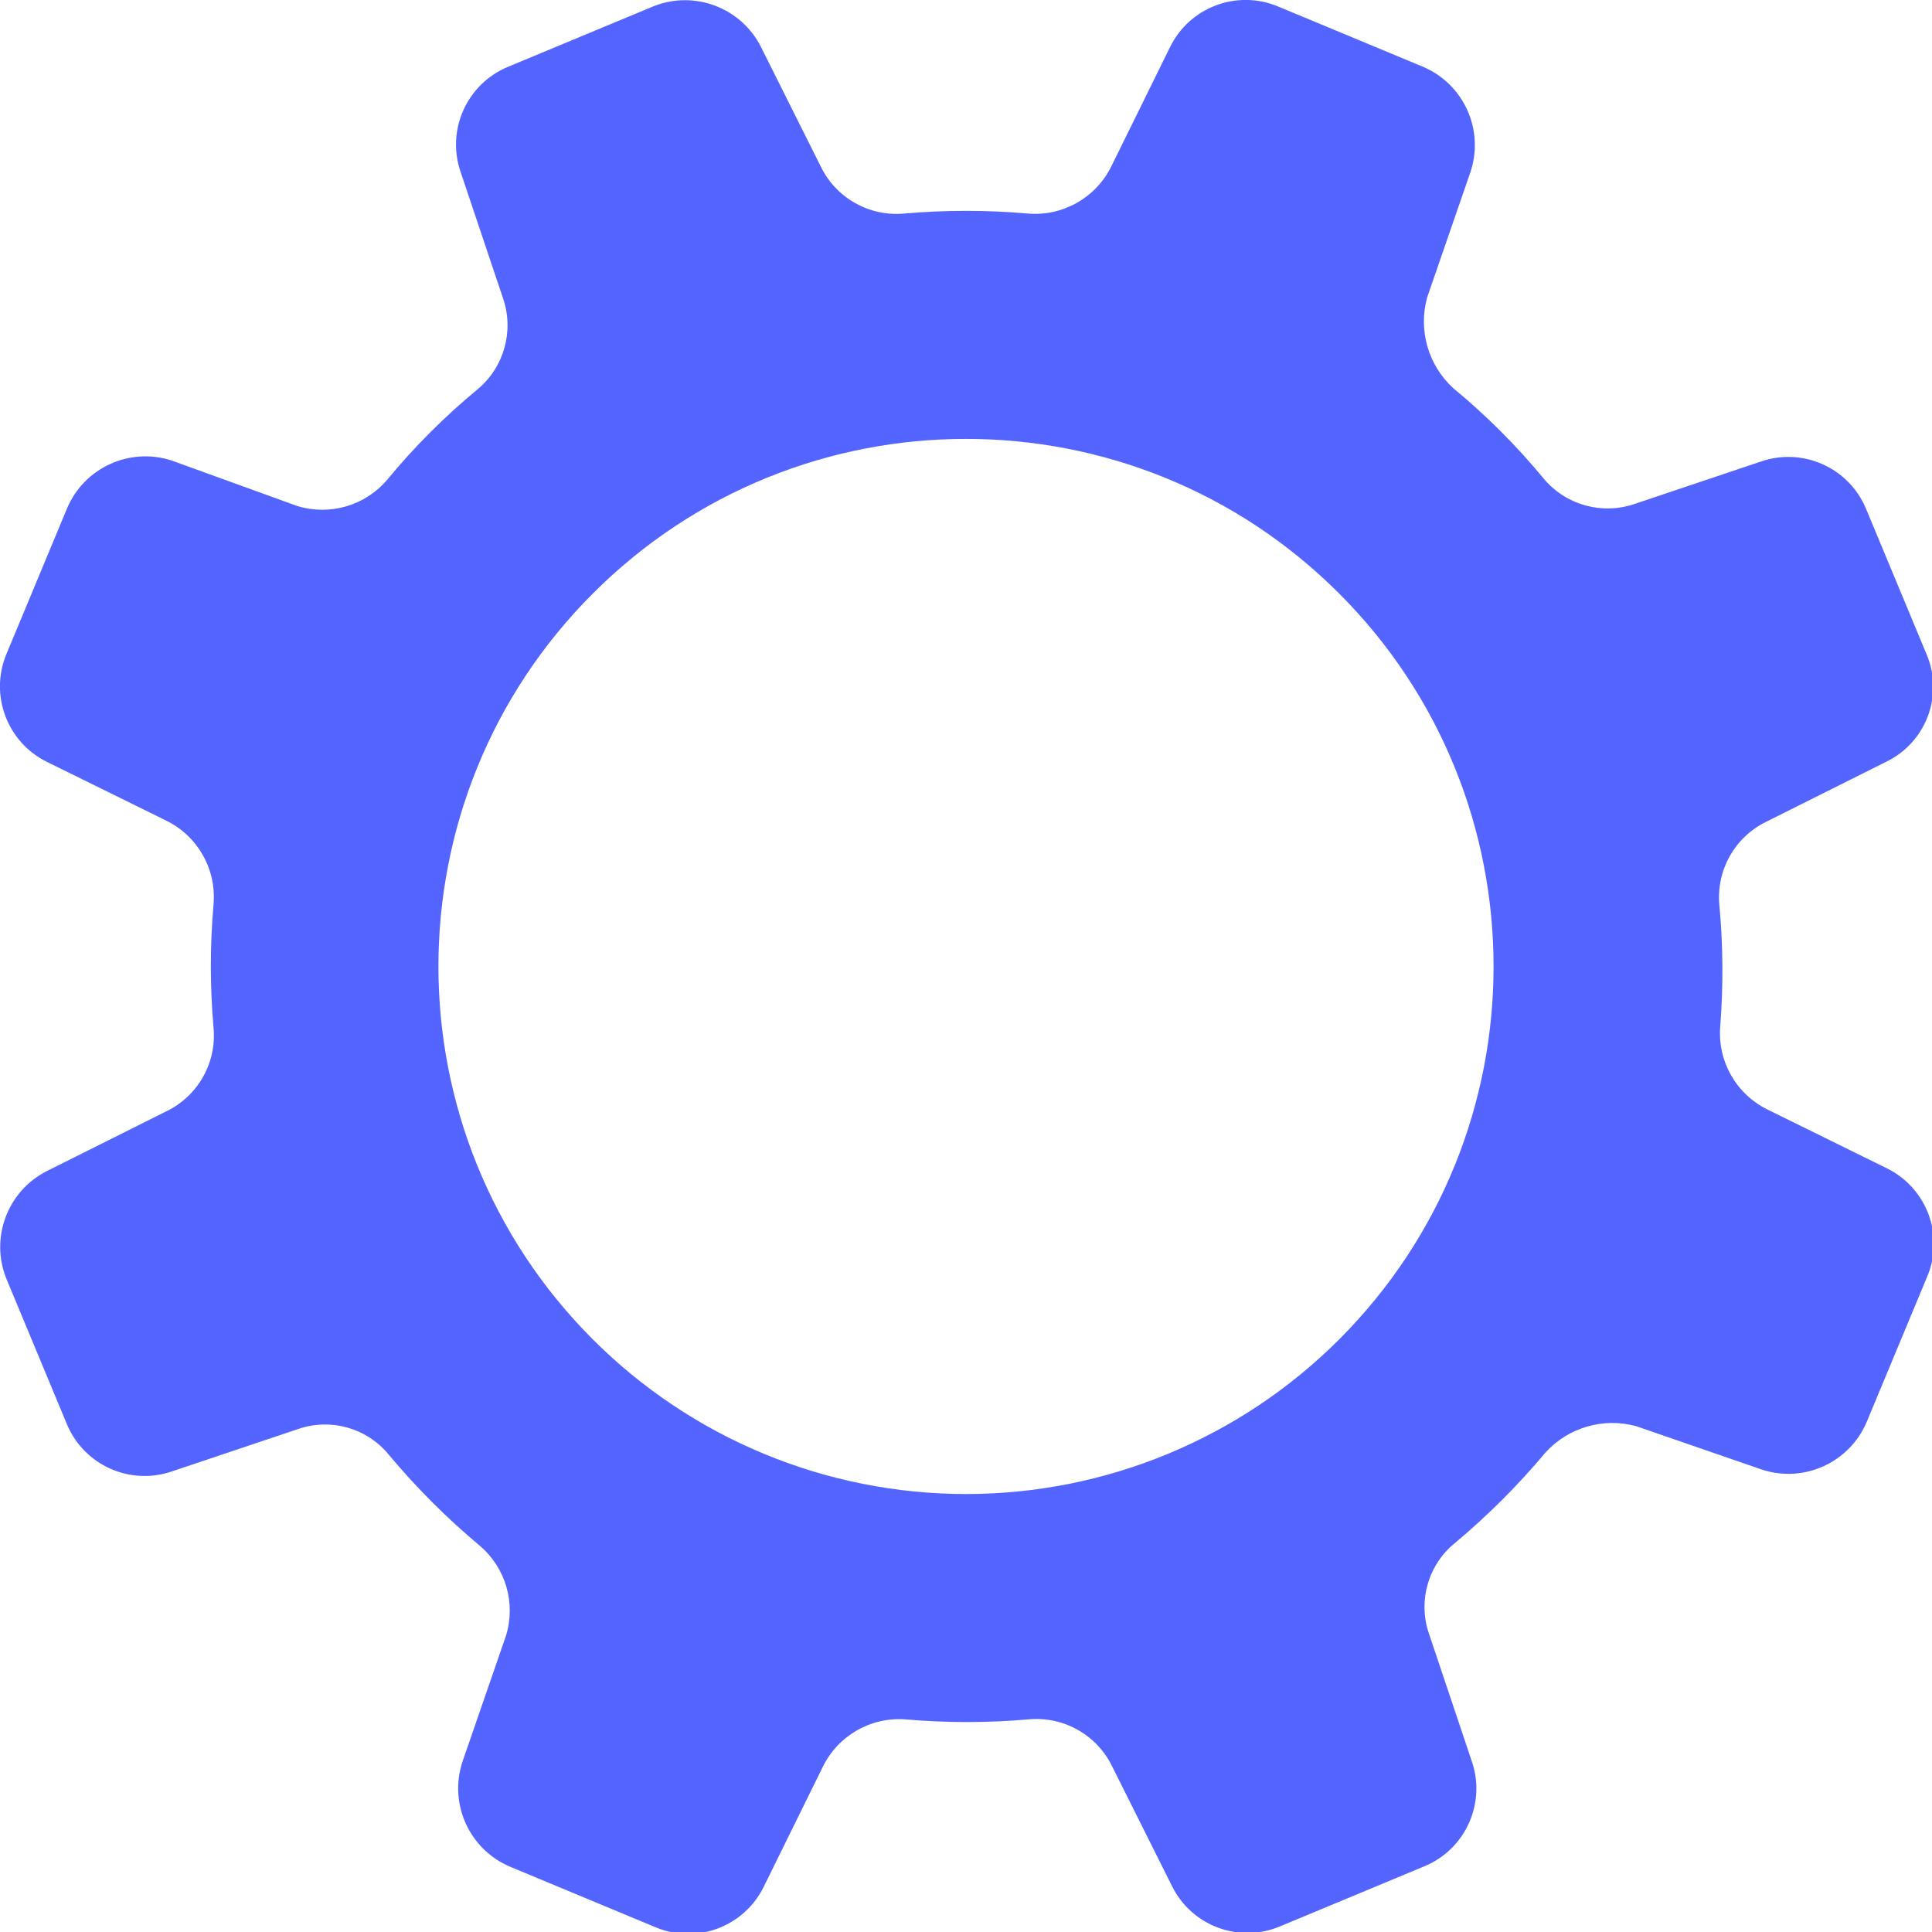
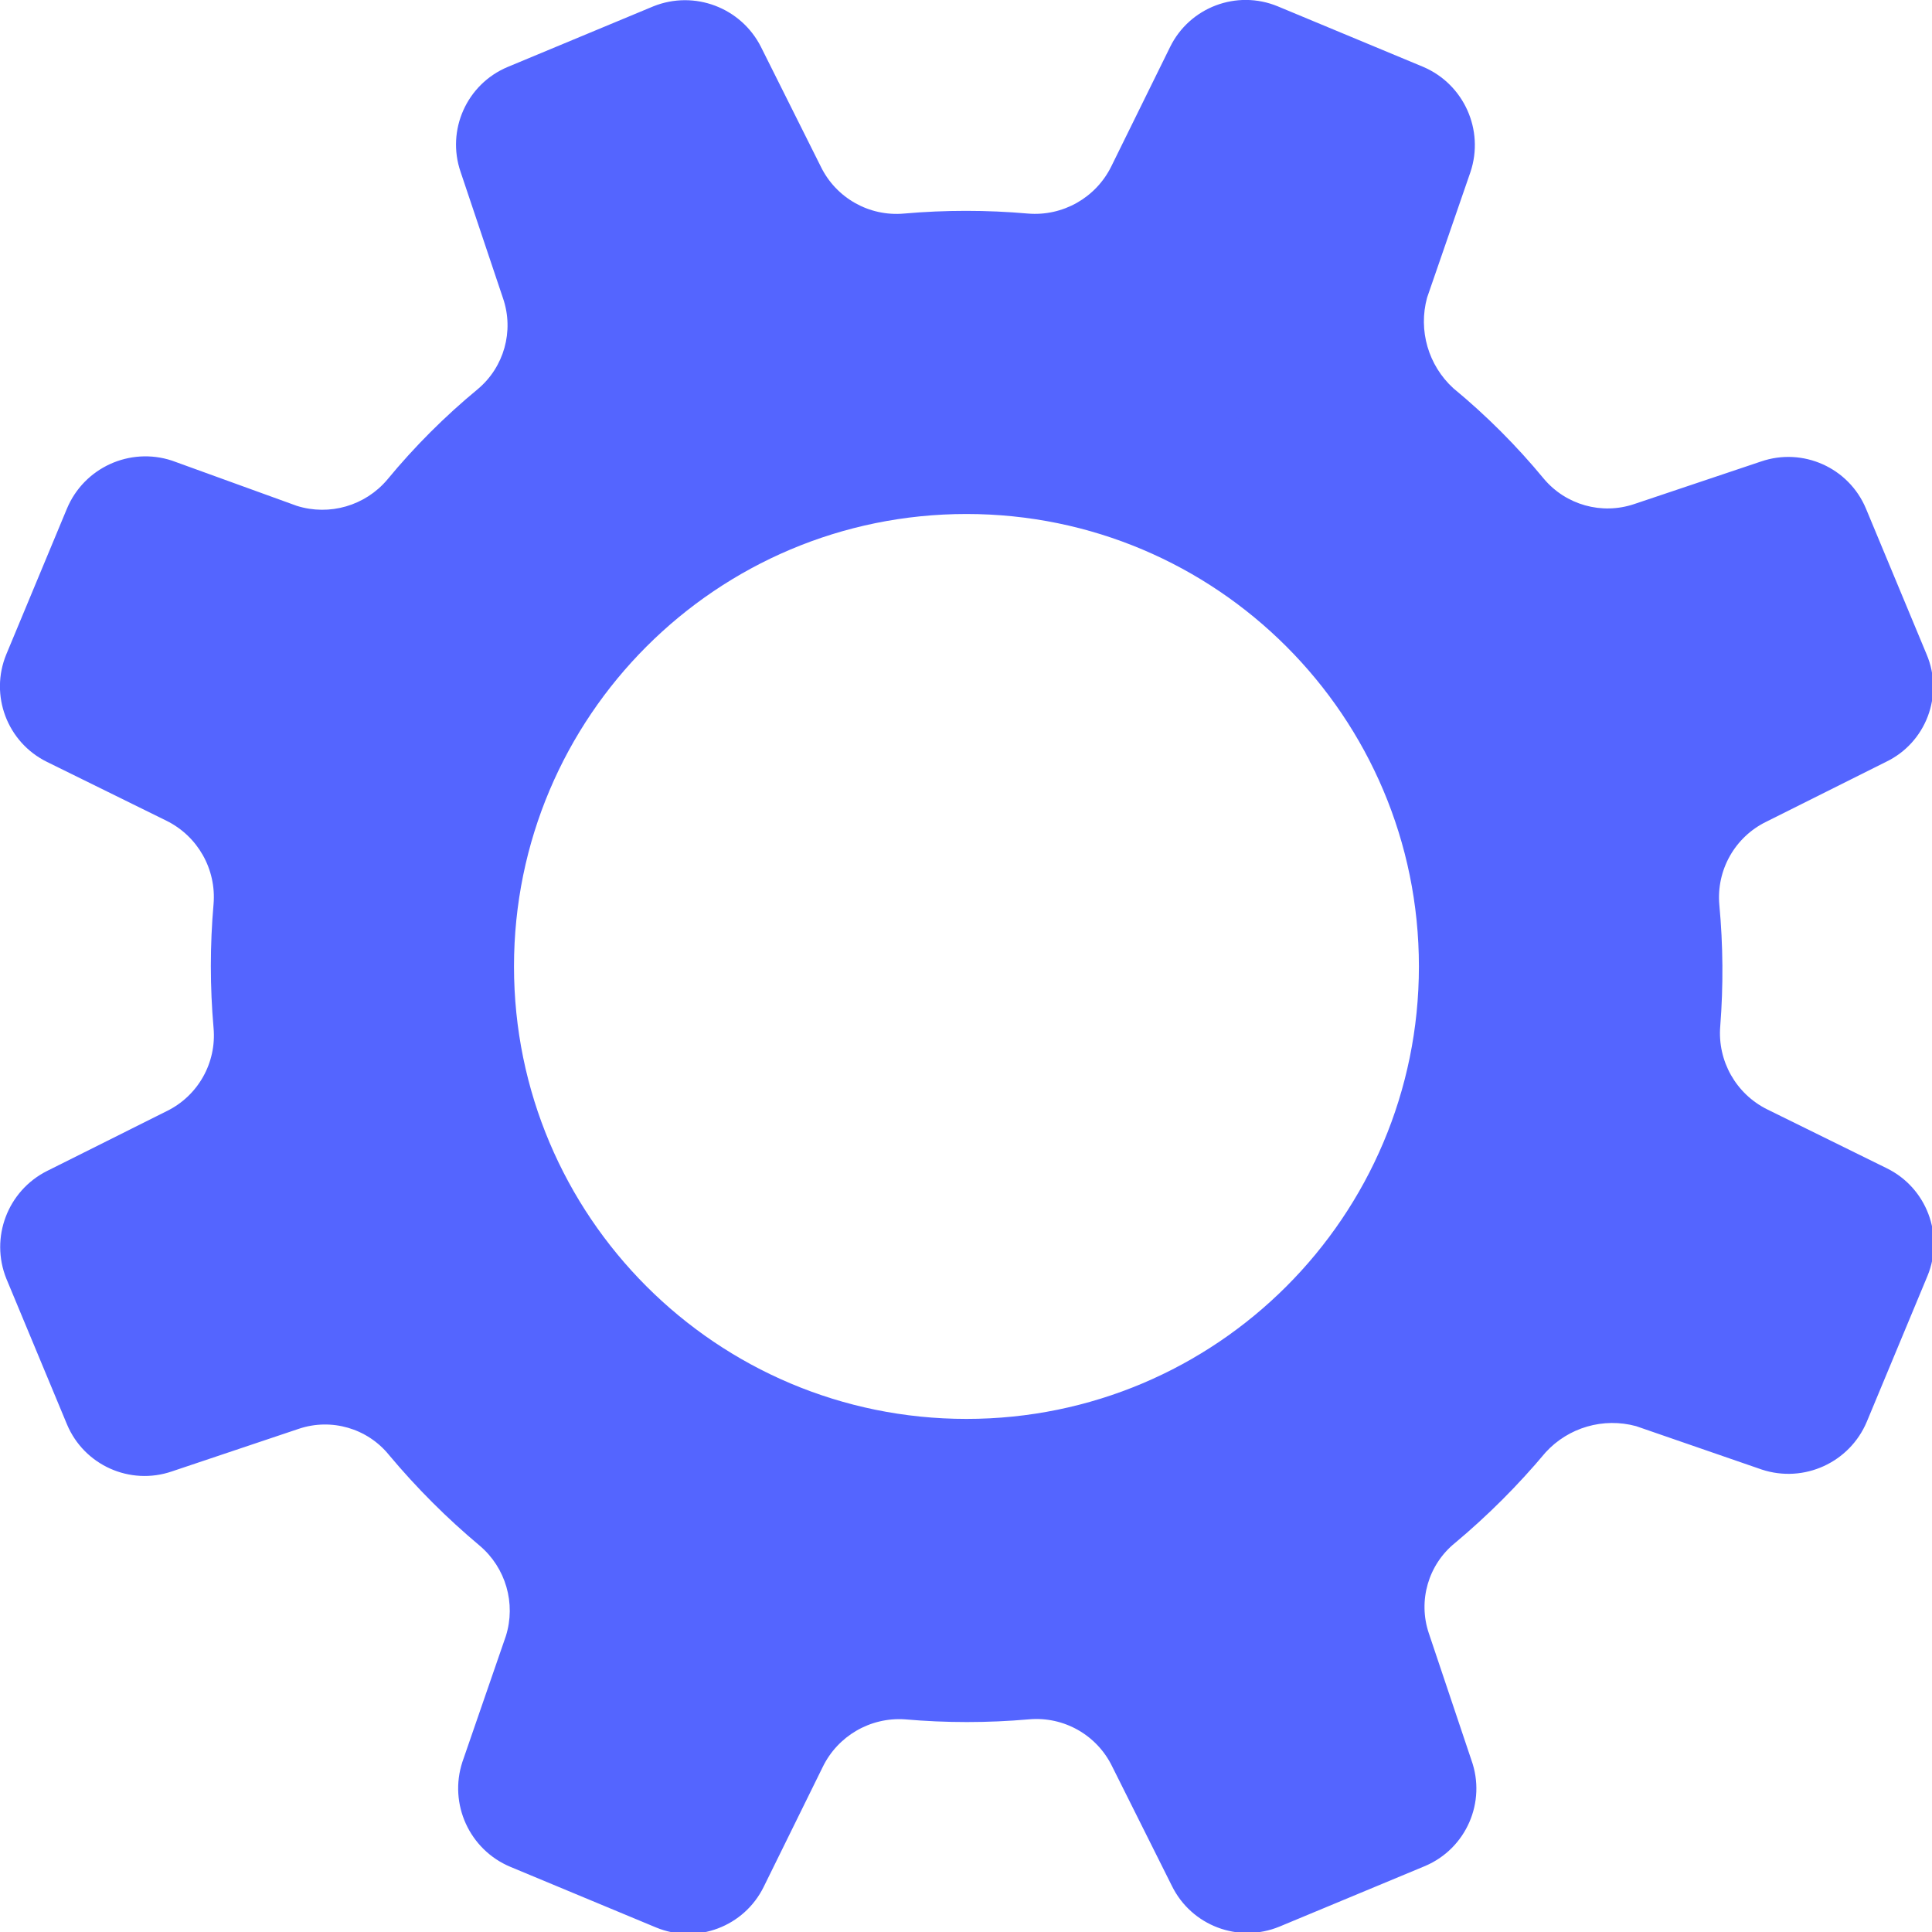
<svg xmlns="http://www.w3.org/2000/svg" viewBox="0 0 21.35 21.35">
  <defs>
    <style>.cls-1{fill:#5465ff;}</style>
  </defs>
  <g id="Layer_2" data-name="Layer 2">
    <g id="Layer_1-2" data-name="Layer 1">
      <path class="cls-1" d="M16.26,19.45l-.47-1.4a.91.91,0,0,1,.29-1,8,8,0,0,0,1-1,1,1,0,0,1,1-.29l1.39.48a.94.94,0,0,0,1.16-.53l.67-1.61a.93.93,0,0,0-.45-1.19l-1.32-.65a.94.94,0,0,1-.52-.92A7.84,7.84,0,0,0,19,10a.93.93,0,0,1,.52-.92l1.32-.66a.92.92,0,0,0,.45-1.19l-.67-1.61a.93.93,0,0,0-1.16-.52l-1.4.47a.92.92,0,0,1-1-.28,7.41,7.41,0,0,0-1-1,1,1,0,0,1-.29-1l.48-1.39A.94.94,0,0,0,15.73.74L14.12.07a.93.93,0,0,0-1.19.45l-.65,1.32a.94.94,0,0,1-.92.52,7.84,7.84,0,0,0-1.37,0,.93.93,0,0,1-.92-.52L8.41.52A.94.94,0,0,0,7.22.07L5.61.74A.93.93,0,0,0,5.09,1.9l.47,1.4a.92.92,0,0,1-.28,1,7.41,7.41,0,0,0-1,1,.94.94,0,0,1-1,.29L1.9,5.09a.94.94,0,0,0-1.16.53L.07,7.23A.93.93,0,0,0,.52,8.42l1.32.65a.94.94,0,0,1,.52.92,7.84,7.84,0,0,0,0,1.37.93.93,0,0,1-.52.92l-1.32.66a.94.94,0,0,0-.45,1.19l.67,1.61a.93.93,0,0,0,1.16.52l1.4-.47a.91.91,0,0,1,1,.29,8,8,0,0,0,1,1,.94.94,0,0,1,.29,1l-.48,1.39a.94.94,0,0,0,.53,1.16l1.61.67a.93.93,0,0,0,1.19-.45l.65-1.32A.94.94,0,0,1,10,19a7.84,7.84,0,0,0,1.37,0,.93.93,0,0,1,.92.52l.66,1.32a.93.93,0,0,0,1.19.45l1.61-.67A.93.93,0,0,0,16.26,19.45ZM6.55,14.8a5.83,5.83,0,1,1,8.25,0A5.83,5.83,0,0,1,6.55,14.8Z" />
+       <path class="cls-1" d="M10.68,3.92a6.76,6.76,0,1,0,6.75,6.76A6.75,6.75,0,0,0,10.68,3.92Zm0,11.76a5,5,0,1,1,5-5A5,5,0,0,1,10.68,15.68Z" />
    </g>
  </g>
</svg>
